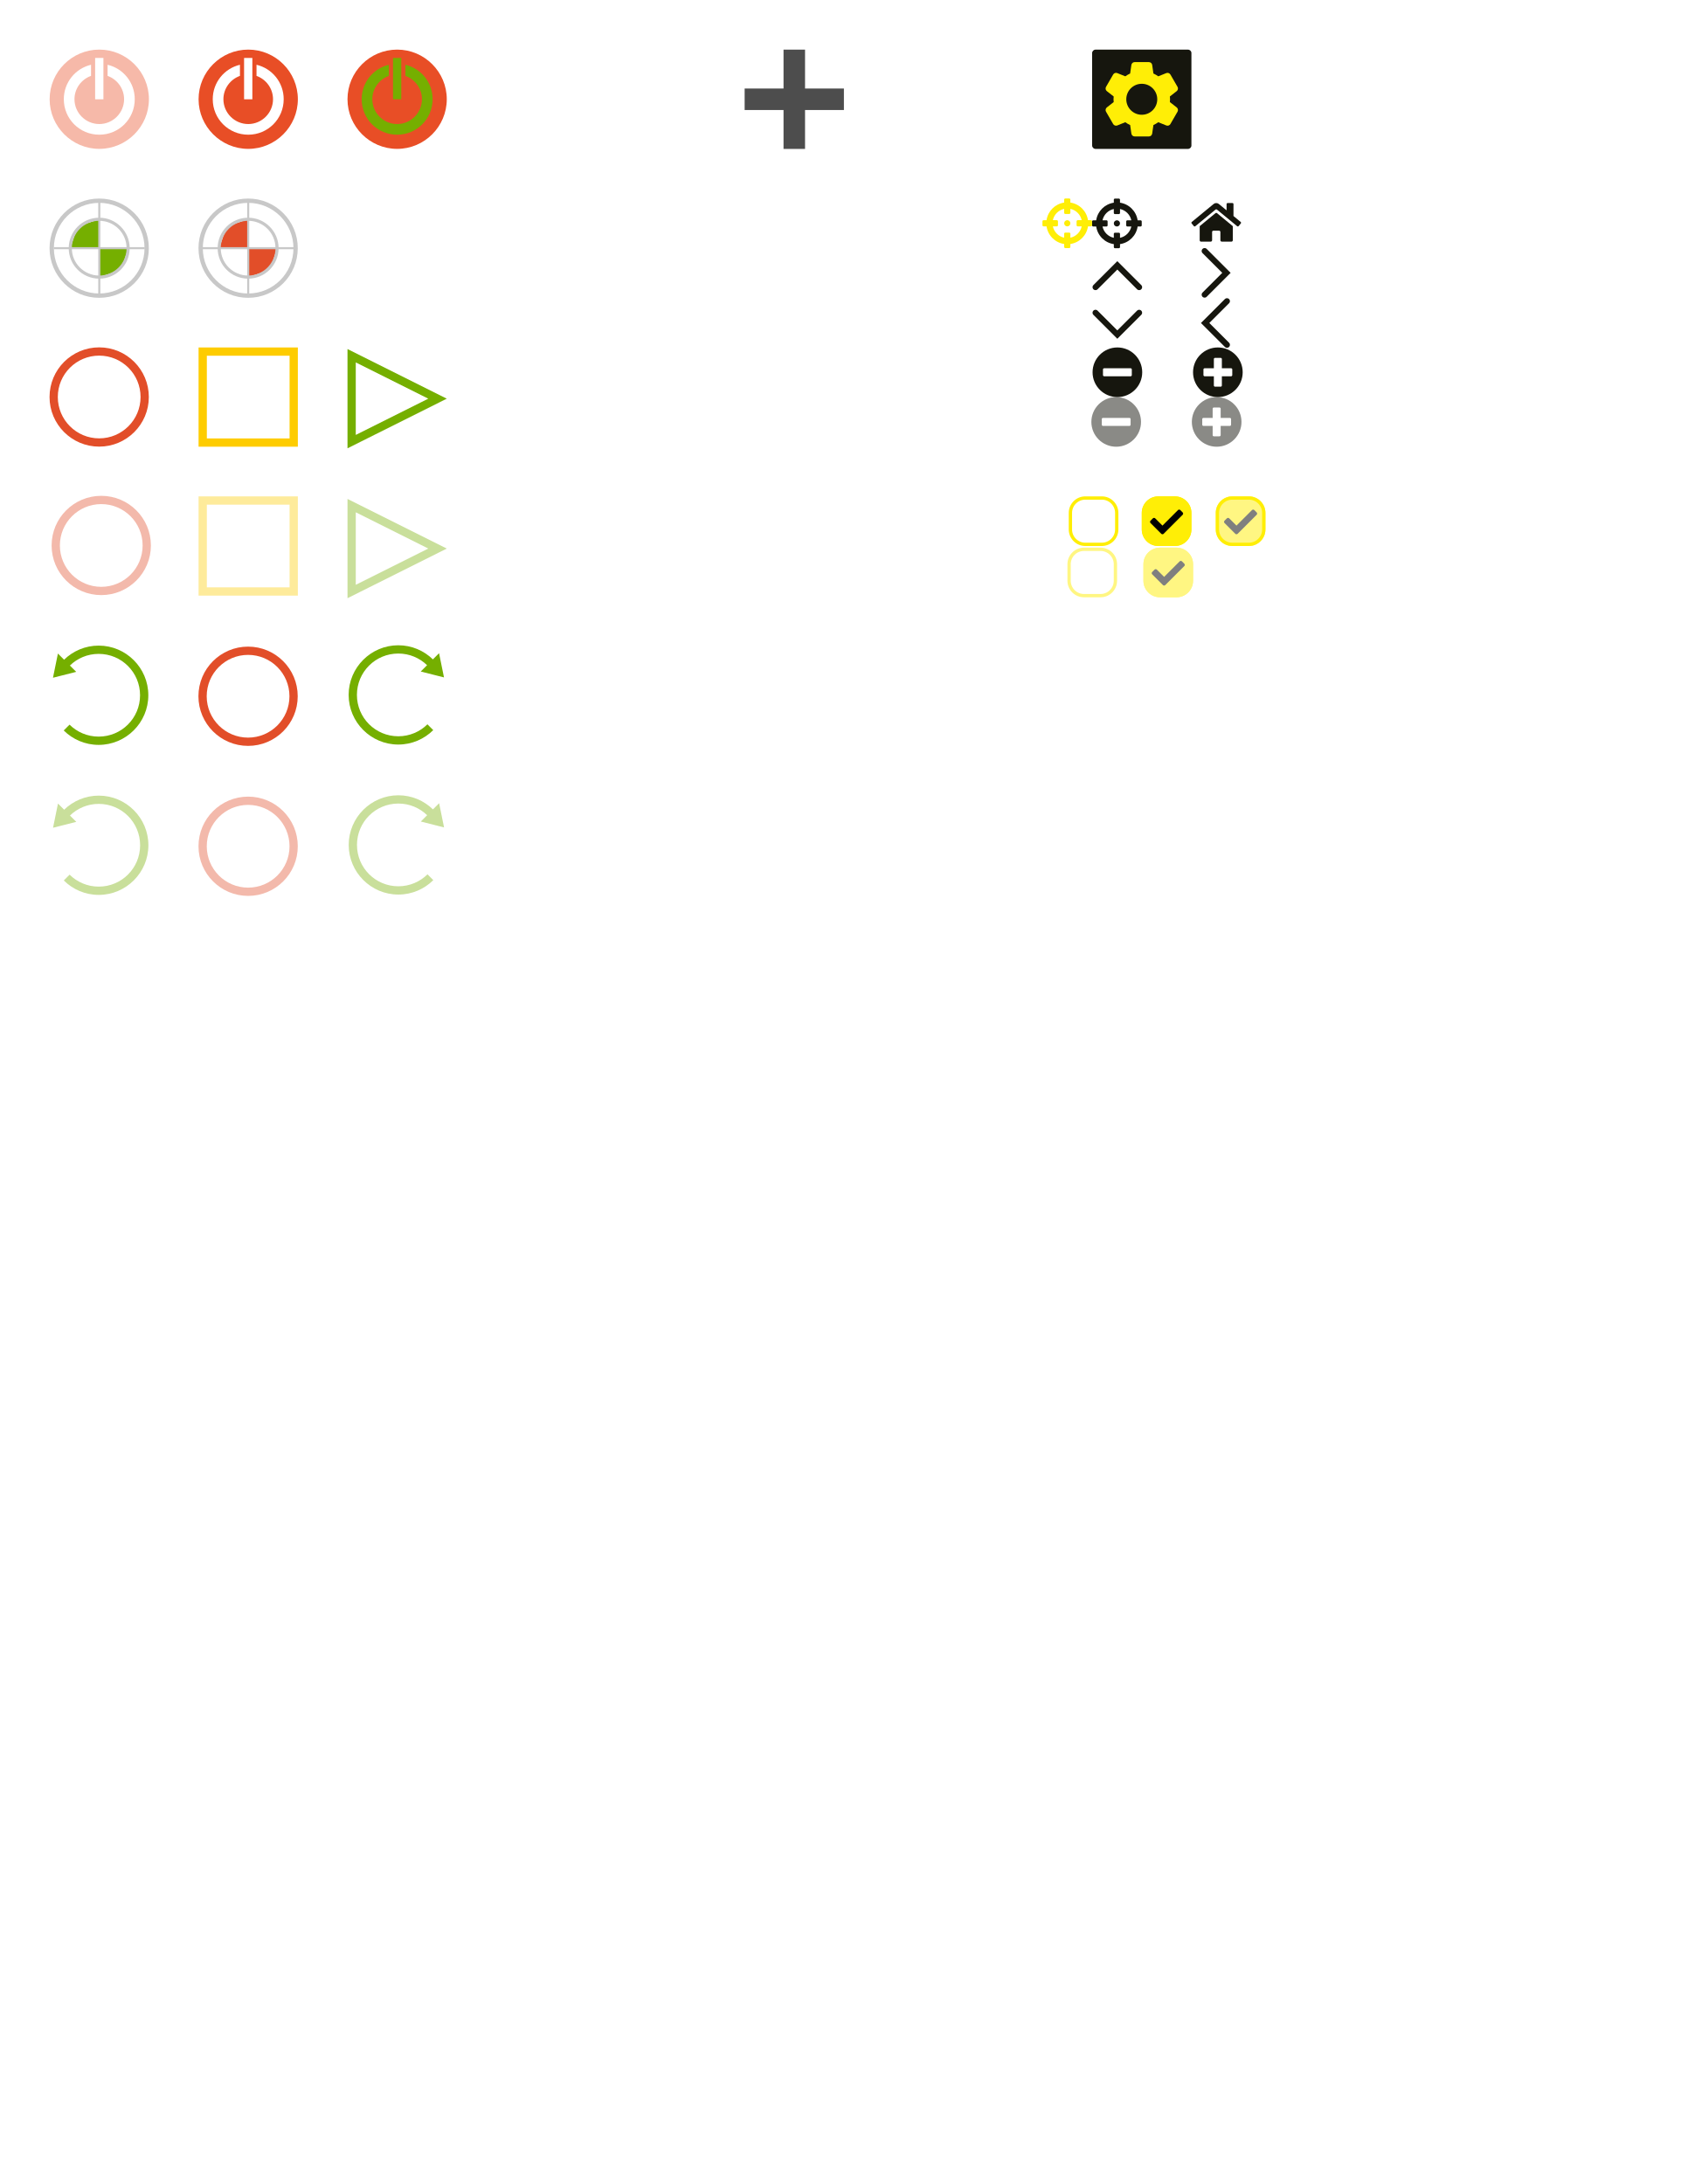
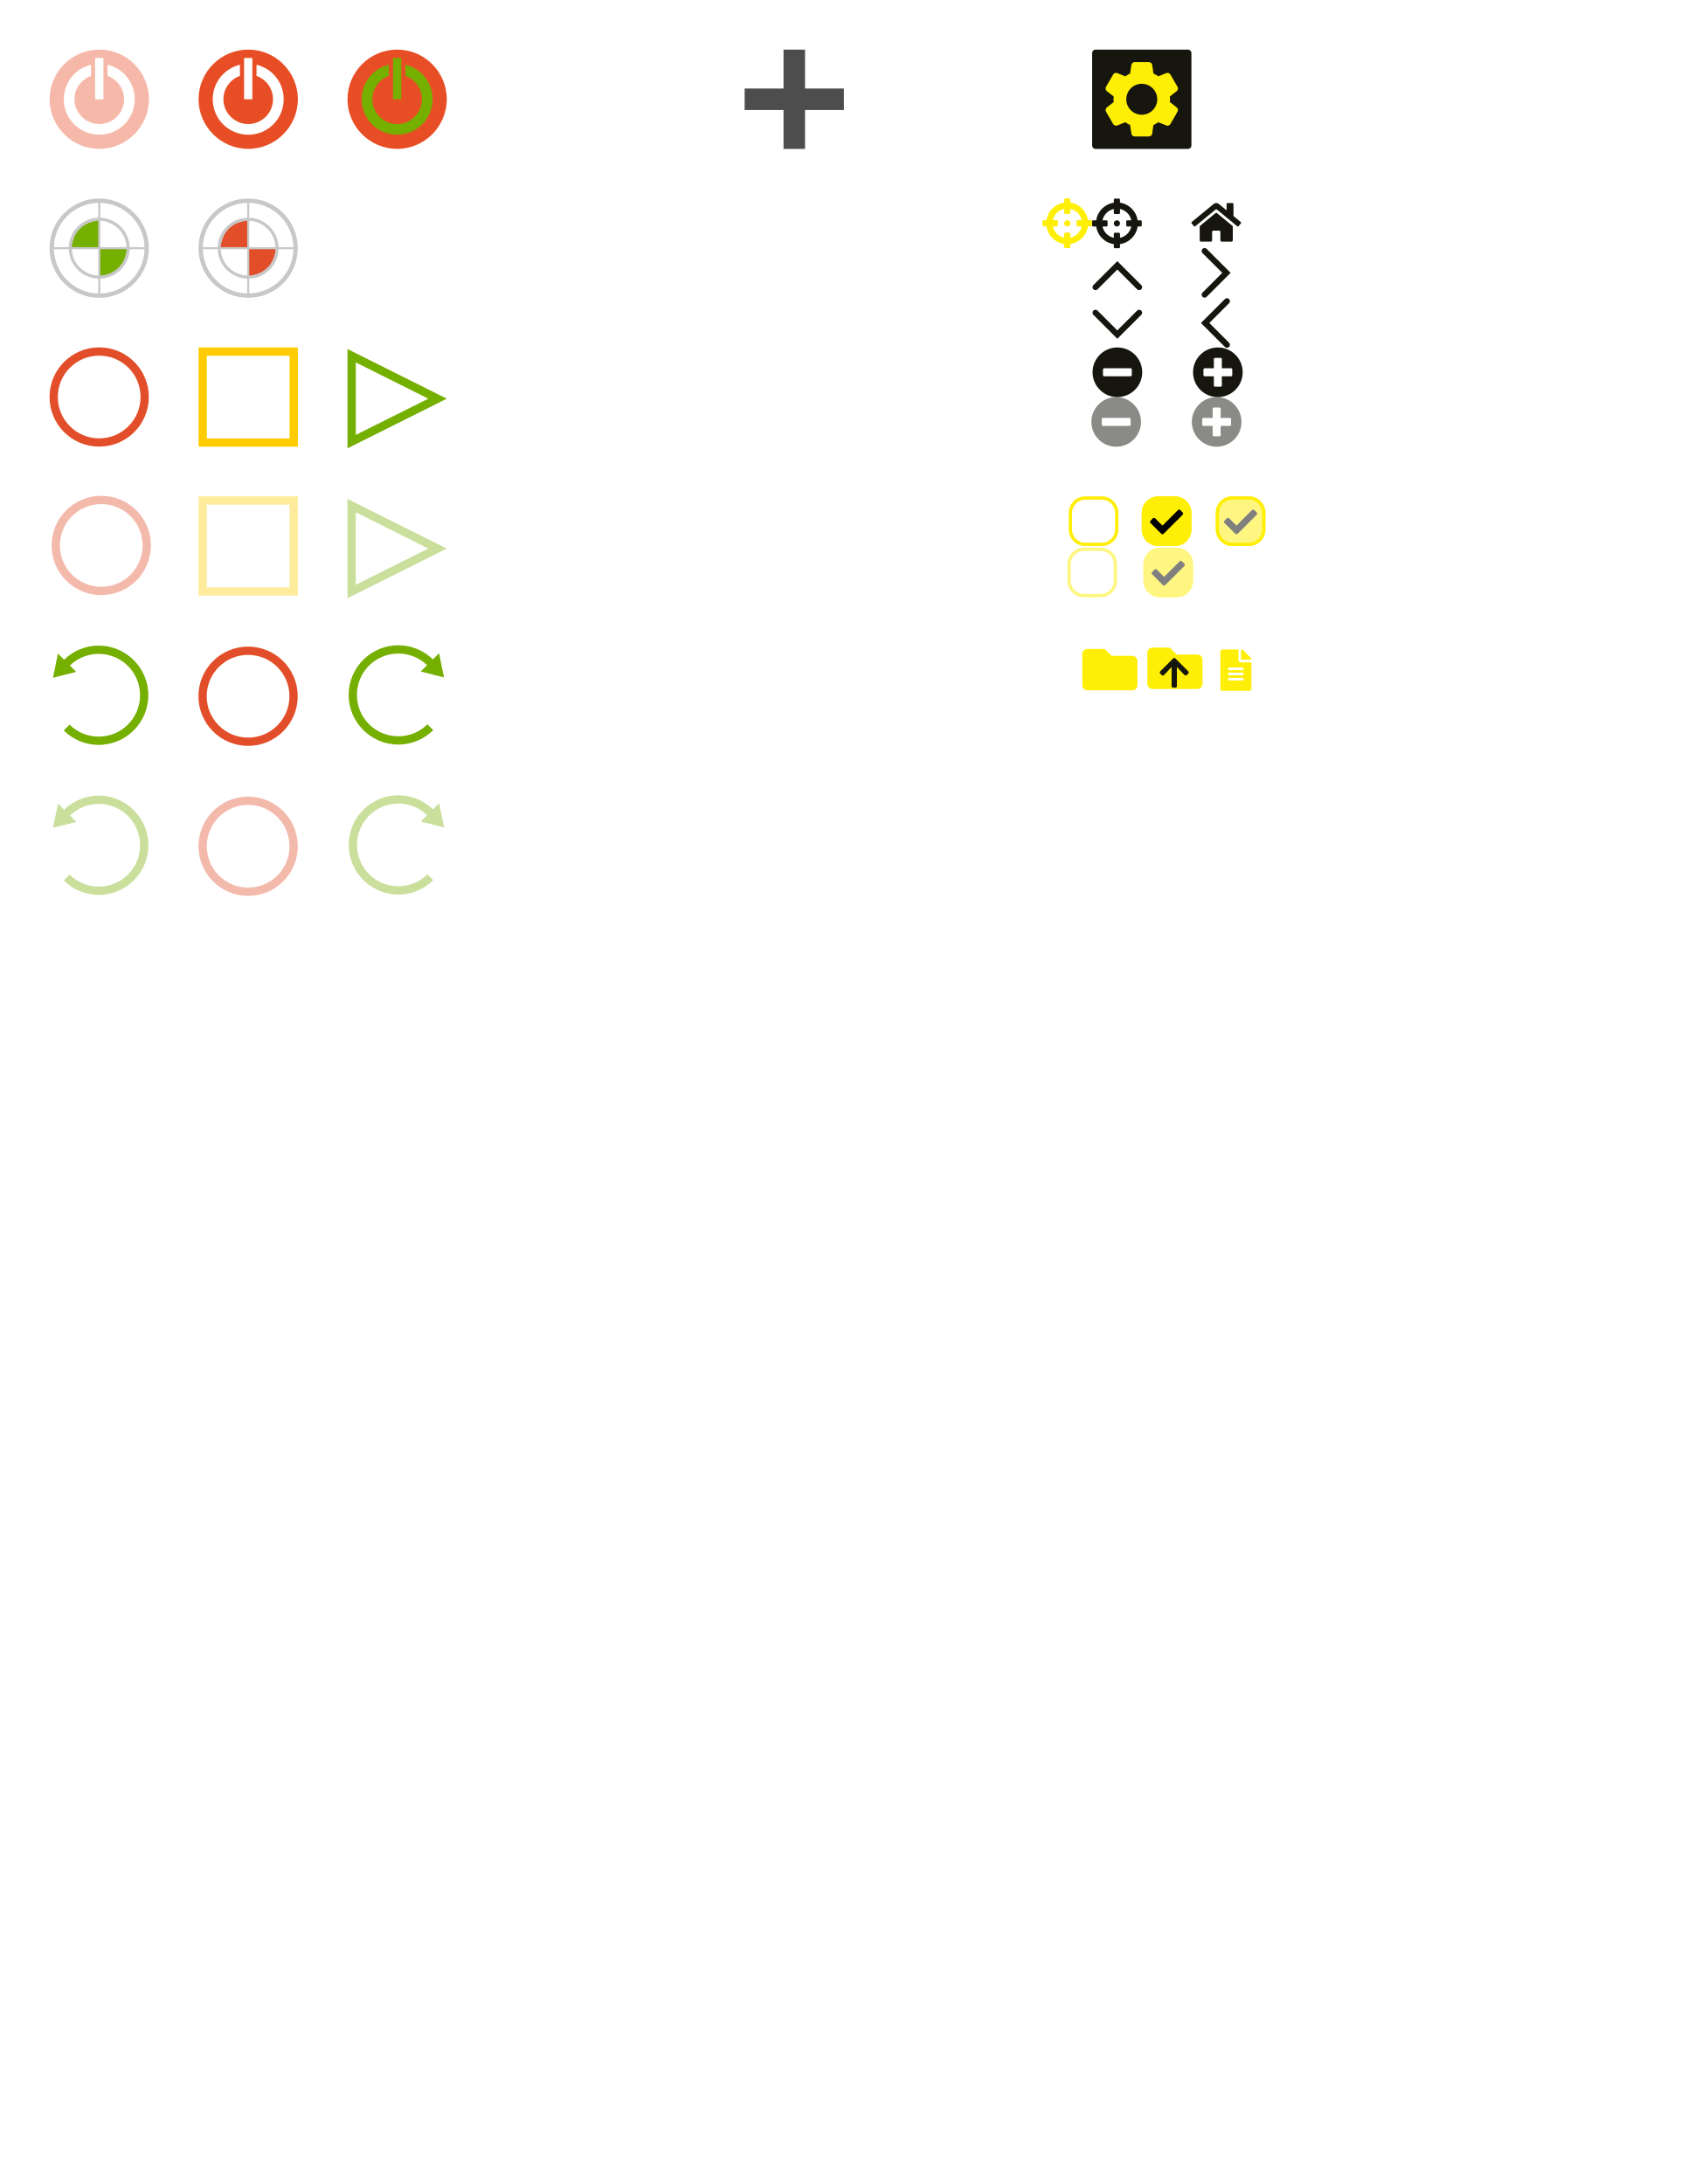
<svg xmlns="http://www.w3.org/2000/svg" width="8.5in" height="11in" viewBox="0 0 816 1056" version="1.1" id="svg8">
  <defs id="defs2">
    <clipPath clipPathUnits="userSpaceOnUse" id="clipPath936">
      <path style="fill:none;stroke:#000000;stroke-width:1px;stroke-linecap:butt;stroke-linejoin:miter;stroke-opacity:1" d="M 48,353.603 24,329.752 v 47.851 z" id="path938" />
    </clipPath>
  </defs>
  <g id="layer1" transform="translate(0,-17.60334)">
    <g id="power" transform="matrix(7.55967,0,0,7.55967,96.00212,-2155.613)">
      <g mask="none" id="g831" />
      <path style="color:#000000;font-style:normal;font-variant:normal;font-weight:normal;font-stretch:normal;font-size:medium;line-height:normal;font-family:sans-serif;font-variant-ligatures:normal;font-variant-position:normal;font-variant-caps:normal;font-variant-numeric:normal;font-variant-alternates:normal;font-feature-settings:normal;text-indent:0;text-align:start;text-decoration:none;text-decoration-line:none;text-decoration-style:solid;text-decoration-color:#000000;letter-spacing:normal;word-spacing:normal;text-transform:none;writing-mode:lr-tb;direction:ltr;text-orientation:mixed;dominant-baseline:auto;baseline-shift:baseline;text-anchor:start;white-space:normal;shape-padding:0;clip-rule:nonzero;display:inline;overflow:visible;visibility:visible;opacity:1;isolation:auto;mix-blend-mode:normal;color-interpolation:sRGB;color-interpolation-filters:linearRGB;solid-color:#000000;solid-opacity:1;vector-effect:none;fill:#e84e26;fill-opacity:1;fill-rule:nonzero;stroke:none;stroke-width:1.182;stroke-linecap:butt;stroke-linejoin:miter;stroke-miterlimit:4;stroke-dasharray:none;stroke-dashoffset:0;stroke-opacity:1;color-rendering:auto;image-rendering:auto;shape-rendering:auto;text-rendering:auto;enable-background:accumulate" d="M 12.004,-0.01 C 5.397,-0.01 -3.3989357e-6,5.379 0,11.986 c -3.3989354e-6,6.607 5.397,12.002 12.004,12.002 6.607,0 11.994,-5.395 11.994,-12.002 3e-6,-6.607 -5.387,-11.996 -11.994,-11.996 z M 10.998,2.002 H 13 V 11.998 H 10.998 Z M 10.002,3.656 v 2.688 c -2.322,0.829 -4,3.046 -4,5.643 -1.21e-5,3.298 2.704,6 6.002,6 3.298,0 5.992,-2.702 5.992,-6 -1.2e-5,-2.596 -1.673,-4.814 -3.992,-5.643 v -2.688 c 3.778,0.896 6.57,4.267 6.57,8.33 2e-6,4.754 -3.816,8.576 -8.57,8.576 -4.754,0 -8.578,-3.822 -8.578,-8.576 -2e-6,-4.063 2.796,-7.434 6.576,-8.33 z" transform="matrix(0.2645833,0,0,0.2645833,0,290.65)" id="rect819" />
    </g>
    <path style="color:#000000;font-style:normal;font-variant:normal;font-weight:normal;font-stretch:normal;font-size:medium;line-height:normal;font-family:sans-serif;font-variant-ligatures:normal;font-variant-position:normal;font-variant-caps:normal;font-variant-numeric:normal;font-variant-alternates:normal;font-feature-settings:normal;text-indent:0;text-align:start;text-decoration:none;text-decoration-line:none;text-decoration-style:solid;text-decoration-color:#000000;letter-spacing:normal;word-spacing:normal;text-transform:none;writing-mode:lr-tb;direction:ltr;text-orientation:mixed;dominant-baseline:auto;baseline-shift:baseline;text-anchor:start;white-space:normal;shape-padding:0;clip-rule:nonzero;display:inline;overflow:visible;visibility:visible;opacity:1;isolation:auto;mix-blend-mode:normal;color-interpolation:sRGB;color-interpolation-filters:linearRGB;solid-color:#000000;solid-opacity:1;vector-effect:none;fill:none;fill-opacity:1;fill-rule:nonzero;stroke:none;stroke-width:1.058;stroke-linecap:butt;stroke-linejoin:miter;stroke-miterlimit:4;stroke-dasharray:none;stroke-dashoffset:0;stroke-opacity:1;color-rendering:auto;image-rendering:auto;shape-rendering:auto;text-rendering:auto;enable-background:accumulate" d="m 5.821,285.36 v 5.289 h 1.059 v -5.289 z" id="path877" />
    <g id="power-checked" transform="matrix(3.779527,0,0,3.779527,114,-1032.916)">
      <circle clip-path="none" r="5.953" cy="290.645" cx="20.637" id="path843" style="fill:#75af00;fill-opacity:1;stroke:none;stroke-width:0.702;stroke-miterlimit:4;stroke-dasharray:none;stroke-opacity:1" />
      <g transform="matrix(2.000163,0,0,2.000163,14.28694,-297.0468)" id="5345">
        <g id="g831-7" mask="none" />
        <path transform="matrix(0.2645833,0,0,0.2645833,0,290.65)" clip-path="none" id="rect819-5" d="M 12.004,-0.01 C 5.397,-0.01 -3.3989357e-6,5.379 0,11.986 c -3.3989354e-6,6.607 5.397,12.002 12.004,12.002 6.607,0 11.994,-5.395 11.994,-12.002 3e-6,-6.607 -5.387,-11.996 -11.994,-11.996 z M 10.998,2.002 H 13 V 11.998 H 10.998 Z M 10.002,3.656 v 2.688 c -2.322,0.829 -4,3.046 -4,5.643 -1.21e-5,3.298 2.704,6 6.002,6 3.298,0 5.992,-2.702 5.992,-6 -1.2e-5,-2.596 -1.673,-4.814 -3.992,-5.643 v -2.688 c 3.778,0.896 6.57,4.267 6.57,8.33 2e-6,4.754 -3.816,8.576 -8.57,8.576 -4.754,0 -8.578,-3.822 -8.578,-8.576 -2e-6,-4.063 2.796,-7.434 6.576,-8.33 z" style="color:#000000;font-style:normal;font-variant:normal;font-weight:normal;font-stretch:normal;font-size:medium;line-height:normal;font-family:sans-serif;font-variant-ligatures:normal;font-variant-position:normal;font-variant-caps:normal;font-variant-numeric:normal;font-variant-alternates:normal;font-feature-settings:normal;text-indent:0;text-align:start;text-decoration:none;text-decoration-line:none;text-decoration-style:solid;text-decoration-color:#000000;letter-spacing:normal;word-spacing:normal;text-transform:none;writing-mode:lr-tb;direction:ltr;text-orientation:mixed;dominant-baseline:auto;baseline-shift:baseline;text-anchor:start;white-space:normal;shape-padding:0;clip-rule:nonzero;display:inline;overflow:visible;visibility:visible;opacity:1;isolation:auto;mix-blend-mode:normal;color-interpolation:sRGB;color-interpolation-filters:linearRGB;solid-color:#000000;solid-opacity:1;vector-effect:none;fill:#e84e26;fill-opacity:1;fill-rule:nonzero;stroke:none;stroke-width:1.182;stroke-linecap:butt;stroke-linejoin:miter;stroke-miterlimit:4;stroke-dasharray:none;stroke-dashoffset:0;stroke-opacity:1;color-rendering:auto;image-rendering:auto;shape-rendering:auto;text-rendering:auto;enable-background:accumulate" />
      </g>
    </g>
    <g id="plus" transform="matrix(11.33858,0,0,11.33858,-36.00004,-3229.956)">
      <path id="path4640" d="m 34.925,290.65 c 4.233,0 4.233,0 4.233,0 v 0 0" style="fill:none;stroke:#4d4d4d;stroke-width:0.917;stroke-linecap:butt;stroke-linejoin:miter;stroke-miterlimit:4;stroke-dasharray:none;stroke-opacity:1" />
      <path id="path4640-3" d="m 37.042,288.533 c 0,4.233 0,4.233 0,4.233 v 0 0" style="fill:none;stroke:#4d4d4d;stroke-width:0.917;stroke-linecap:butt;stroke-linejoin:miter;stroke-miterlimit:4;stroke-dasharray:none;stroke-opacity:1" />
    </g>
    <g id="power-disabled" transform="matrix(7.55967,0,0,7.55967,23.99788,-2155.613)">
      <g mask="none" id="g831-6" />
      <path style="color:#000000;font-style:normal;font-variant:normal;font-weight:normal;font-stretch:normal;font-size:medium;line-height:normal;font-family:sans-serif;font-variant-ligatures:normal;font-variant-position:normal;font-variant-caps:normal;font-variant-numeric:normal;font-variant-alternates:normal;font-feature-settings:normal;text-indent:0;text-align:start;text-decoration:none;text-decoration-line:none;text-decoration-style:solid;text-decoration-color:#000000;letter-spacing:normal;word-spacing:normal;text-transform:none;writing-mode:lr-tb;direction:ltr;text-orientation:mixed;dominant-baseline:auto;baseline-shift:baseline;text-anchor:start;white-space:normal;shape-padding:0;clip-rule:nonzero;display:inline;overflow:visible;visibility:visible;opacity:1;isolation:auto;mix-blend-mode:normal;color-interpolation:sRGB;color-interpolation-filters:linearRGB;solid-color:#000000;solid-opacity:1;vector-effect:none;fill:#e84e26;fill-opacity:0.392;fill-rule:nonzero;stroke:none;stroke-width:1.182;stroke-linecap:butt;stroke-linejoin:miter;stroke-miterlimit:4;stroke-dasharray:none;stroke-dashoffset:0;stroke-opacity:1;color-rendering:auto;image-rendering:auto;shape-rendering:auto;text-rendering:auto;enable-background:accumulate" d="M 12.004,-0.01 C 5.397,-0.01 -3.3989357e-6,5.379 0,11.986 c -3.3989354e-6,6.607 5.397,12.002 12.004,12.002 6.607,0 11.994,-5.395 11.994,-12.002 3e-6,-6.607 -5.387,-11.996 -11.994,-11.996 z M 10.998,2.002 H 13 V 11.998 H 10.998 Z M 10.002,3.656 v 2.688 c -2.322,0.829 -4,3.046 -4,5.643 -1.21e-5,3.298 2.704,6 6.002,6 3.298,0 5.992,-2.702 5.992,-6 -1.2e-5,-2.596 -1.673,-4.814 -3.992,-5.643 v -2.688 c 3.778,0.896 6.57,4.267 6.57,8.33 2e-6,4.754 -3.816,8.576 -8.57,8.576 -4.754,0 -8.578,-3.822 -8.578,-8.576 -2e-6,-4.063 2.796,-7.434 6.576,-8.33 z" transform="matrix(0.2645833,0,0,0.2645833,0,290.65)" id="rect819-7" />
    </g>
    <ellipse style="opacity:1;fill:none;fill-opacity:1;stroke:#e24e29;stroke-width:3.997;stroke-linecap:round;stroke-linejoin:miter;stroke-miterlimit:4;stroke-dasharray:none;stroke-dashoffset:0;stroke-opacity:1" id="path6657" cx="47.951" cy="209.557" rx="22.001" ry="22.001" />
    <rect style="fill:none;fill-opacity:1;stroke:#fecc00;stroke-width:4;stroke-linecap:round;stroke-linejoin:miter;stroke-miterlimit:4;stroke-dasharray:none;stroke-opacity:1" id="rect6677" width="44" height="44" x="98" y="187.603" ry="0" />
    <path style="fill:none;fill-opacity:1;stroke:#75af00;stroke-width:4;stroke-linecap:butt;stroke-linejoin:miter;stroke-miterlimit:4;stroke-dasharray:none;stroke-opacity:1" d="M 170,189.603 211.528,210.367 170,231.131 Z" id="path6679" />
    <g id="g6798" transform="translate(-96,-192)">
      <path id="path6774-4" d="m 144,329.603 h 14 l -2,6 -2,4 -4,2 -6,2 z" style="fill:#75af00;fill-opacity:1;stroke:none;stroke-width:1px;stroke-linecap:butt;stroke-linejoin:miter;stroke-opacity:1" />
      <path id="path6774" d="m 144,329.603 h -14 l 2,-6 2,-4 4,-2 6,-2 z" style="fill:#75af00;fill-opacity:1;stroke:none;stroke-width:1px;stroke-linecap:butt;stroke-linejoin:miter;stroke-opacity:1" />
      <g style="stroke:#c8c8c8;stroke-opacity:1" id="g6772">
        <path style="opacity:1;fill:none;fill-opacity:1;stroke:#c8c8c8;stroke-width:2.087;stroke-linecap:round;stroke-linejoin:miter;stroke-miterlimit:4;stroke-dasharray:none;stroke-dashoffset:0;stroke-opacity:1" d="m 166.918,329.601 a 22.957,22.957 0 0 1 -22.957,22.957 22.957,22.957 0 0 1 -22.957,-22.957 22.957,22.957 0 0 1 22.957,-22.957 22.957,22.957 0 0 1 22.957,22.957 z" id="path6657-9" />
        <path style="opacity:1;fill:none;fill-opacity:1;stroke:#c8c8c8;stroke-width:1.5;stroke-linecap:round;stroke-linejoin:miter;stroke-miterlimit:4;stroke-dasharray:none;stroke-dashoffset:0;stroke-opacity:1" d="m 157.944,329.601 a 13.983,13.983 0 0 1 -13.983,13.983 13.983,13.983 0 0 1 -13.983,-13.983 13.983,13.983 0 0 1 13.983,-13.983 13.983,13.983 0 0 1 13.983,13.983 z" id="path6657-4" />
        <path style="fill:none;stroke:#c8c8c8;stroke-width:1px;stroke-linecap:butt;stroke-linejoin:miter;stroke-opacity:1" d="m 122,329.603 h 44" id="path6764" />
        <path style="fill:none;stroke:#c8c8c8;stroke-width:1px;stroke-linecap:butt;stroke-linejoin:miter;stroke-opacity:1" d="m 144,307.603 v 44" id="path6766" />
      </g>
    </g>
    <g transform="translate(-96,72)" id="g6798-6">
      <path id="path6774-4-0" d="m 216,65.603 h 14 l -2,6 -2,4 -4,2 -6,2 z" style="fill:#e24e29;fill-opacity:1;stroke:none;stroke-width:1px;stroke-linecap:butt;stroke-linejoin:miter;stroke-opacity:1" />
      <path id="path6774-7" d="m 216,65.603 h -14 l 2,-6 2,-4 4,-2 6,-2 z" style="fill:#e24e29;fill-opacity:1;stroke:none;stroke-width:1px;stroke-linecap:butt;stroke-linejoin:miter;stroke-opacity:1" />
      <g style="stroke:#c8c8c8;stroke-opacity:1" id="g6772-4" transform="translate(72,-264)">
        <path style="opacity:1;fill:none;fill-opacity:1;stroke:#c8c8c8;stroke-width:2.087;stroke-linecap:round;stroke-linejoin:miter;stroke-miterlimit:4;stroke-dasharray:none;stroke-dashoffset:0;stroke-opacity:1" d="m 166.918,329.601 a 22.957,22.957 0 0 1 -22.957,22.957 22.957,22.957 0 0 1 -22.957,-22.957 22.957,22.957 0 0 1 22.957,-22.957 22.957,22.957 0 0 1 22.957,22.957 z" id="path6657-9-3" />
        <path style="opacity:1;fill:none;fill-opacity:1;stroke:#c8c8c8;stroke-width:1.5;stroke-linecap:round;stroke-linejoin:miter;stroke-miterlimit:4;stroke-dasharray:none;stroke-dashoffset:0;stroke-opacity:1" d="m 157.944,329.601 a 13.983,13.983 0 0 1 -13.983,13.983 13.983,13.983 0 0 1 -13.983,-13.983 13.983,13.983 0 0 1 13.983,-13.983 13.983,13.983 0 0 1 13.983,13.983 z" id="path6657-4-7" />
        <path style="fill:none;stroke:#c8c8c8;stroke-width:1px;stroke-linecap:butt;stroke-linejoin:miter;stroke-opacity:1" d="m 122,329.603 h 44" id="path6764-9" />
        <path style="fill:none;stroke:#c8c8c8;stroke-width:1px;stroke-linecap:butt;stroke-linejoin:miter;stroke-opacity:1" d="m 144,307.603 v 44" id="path6766-0" />
      </g>
    </g>
    <ellipse style="opacity:1;fill:none;fill-opacity:1;stroke:#e24e29;stroke-width:3.997;stroke-linecap:round;stroke-linejoin:miter;stroke-miterlimit:4;stroke-dasharray:none;stroke-dashoffset:0;stroke-opacity:0.392" id="path6657-3" cx="48.951" cy="281.342" rx="22.001" ry="22.001" />
    <rect style="fill:none;fill-opacity:1;stroke:#fecc00;stroke-width:4;stroke-linecap:round;stroke-linejoin:miter;stroke-miterlimit:4;stroke-dasharray:none;stroke-opacity:0.392" id="rect6677-6" width="44" height="44" x="98" y="259.603" ry="0" />
    <path style="fill:none;fill-opacity:1;stroke:#75af00;stroke-width:4;stroke-linecap:butt;stroke-linejoin:miter;stroke-miterlimit:4;stroke-dasharray:none;stroke-opacity:0.392" d="M 170,262.076 211.528,282.84 170,303.603 Z" id="path6679-7" />
    <ellipse style="opacity:1;fill:none;fill-opacity:1;stroke:#e24e29;stroke-width:3.997;stroke-linecap:round;stroke-linejoin:miter;stroke-miterlimit:4;stroke-dasharray:none;stroke-dashoffset:0;stroke-opacity:1" id="path6657-36" cx="119.934" cy="354.252" rx="22.001" ry="22.001" />
    <path style="color:#000000;font-style:normal;font-variant:normal;font-weight:normal;font-stretch:normal;font-size:medium;line-height:normal;font-family:sans-serif;font-variant-ligatures:normal;font-variant-position:normal;font-variant-caps:normal;font-variant-numeric:normal;font-variant-alternates:normal;font-feature-settings:normal;text-indent:0;text-align:start;text-decoration:none;text-decoration-line:none;text-decoration-style:solid;text-decoration-color:#000000;letter-spacing:normal;word-spacing:normal;text-transform:none;writing-mode:lr-tb;direction:ltr;text-orientation:mixed;dominant-baseline:auto;baseline-shift:baseline;text-anchor:start;white-space:normal;shape-padding:0;clip-rule:nonzero;display:inline;overflow:visible;visibility:visible;opacity:1;isolation:auto;mix-blend-mode:normal;color-interpolation:sRGB;color-interpolation-filters:linearRGB;solid-color:#000000;solid-opacity:1;vector-effect:none;fill:#75af00;fill-opacity:1;fill-rule:nonzero;stroke:none;stroke-width:3.997;stroke-linecap:round;stroke-linejoin:miter;stroke-miterlimit:4;stroke-dasharray:none;stroke-dashoffset:0;stroke-opacity:0.392;color-rendering:auto;image-rendering:auto;shape-rendering:auto;text-rendering:auto;enable-background:accumulate" clip-path="none" d="M 47.707 312.162 C 41.207 312.162 35.307 314.767 30.98 318.98 L 28 316 L 25.611 327.699 L 36.854 324.854 L 33.793 321.793 C 37.39 318.308 42.287 316.158 47.707 316.158 C 58.778 316.158 67.711 325.091 67.711 336.162 C 67.711 347.233 58.778 356.164 47.707 356.164 C 42.205 356.164 37.234 353.955 33.623 350.377 L 30.812 353.188 C 35.153 357.495 41.125 360.162 47.707 360.162 C 60.938 360.162 71.707 349.393 71.707 336.162 C 71.707 322.931 60.938 312.162 47.707 312.162 z " transform="translate(0,17.60334)" id="path6657-36-7" />
    <path style="color:#000000;font-style:normal;font-variant:normal;font-weight:normal;font-stretch:normal;font-size:medium;line-height:normal;font-family:sans-serif;font-variant-ligatures:normal;font-variant-position:normal;font-variant-caps:normal;font-variant-numeric:normal;font-variant-alternates:normal;font-feature-settings:normal;text-indent:0;text-align:start;text-decoration:none;text-decoration-line:none;text-decoration-style:solid;text-decoration-color:#000000;letter-spacing:normal;word-spacing:normal;text-transform:none;writing-mode:lr-tb;direction:ltr;text-orientation:mixed;dominant-baseline:auto;baseline-shift:baseline;text-anchor:start;white-space:normal;shape-padding:0;clip-rule:nonzero;display:inline;overflow:visible;visibility:visible;opacity:1;isolation:auto;mix-blend-mode:normal;color-interpolation:sRGB;color-interpolation-filters:linearRGB;solid-color:#000000;solid-opacity:1;vector-effect:none;fill:#75af00;fill-opacity:1;fill-rule:nonzero;stroke:none;stroke-width:3.997;stroke-linecap:round;stroke-linejoin:miter;stroke-miterlimit:4;stroke-dasharray:none;stroke-dashoffset:0;stroke-opacity:0.392;color-rendering:auto;image-rendering:auto;shape-rendering:auto;text-rendering:auto;enable-background:accumulate" clip-path="none" d="m 192.557,329.603 c 6.5,0 12.4,2.605 16.727,6.818 l 2.98,-2.98 2.389,11.699 -11.242,-2.846 3.061,-3.061 c -3.597,-3.484 -8.494,-5.635 -13.914,-5.635 -11.071,0 -20.004,8.933 -20.004,20.004 0,11.071 8.933,20.002 20.004,20.002 5.502,0 10.473,-2.209 14.084,-5.787 l 2.811,2.811 c -4.341,4.308 -10.312,6.975 -16.895,6.975 -13.231,0 -24,-10.769 -24,-24 0,-13.231 10.769,-24 24,-24 z" id="path6657-36-7-2" />
    <ellipse style="opacity:1;fill:none;fill-opacity:1;stroke:#e04d29;stroke-width:3.997;stroke-linecap:round;stroke-linejoin:miter;stroke-miterlimit:4;stroke-dasharray:none;stroke-dashoffset:0;stroke-opacity:0.392" id="path6657-36-0" cx="119.965" cy="426.785" rx="22.001" ry="22.001" />
    <path style="color:#000000;font-style:normal;font-variant:normal;font-weight:normal;font-stretch:normal;font-size:medium;line-height:normal;font-family:sans-serif;font-variant-ligatures:normal;font-variant-position:normal;font-variant-caps:normal;font-variant-numeric:normal;font-variant-alternates:normal;font-feature-settings:normal;text-indent:0;text-align:start;text-decoration:none;text-decoration-line:none;text-decoration-style:solid;text-decoration-color:#000000;letter-spacing:normal;word-spacing:normal;text-transform:none;writing-mode:lr-tb;direction:ltr;text-orientation:mixed;dominant-baseline:auto;baseline-shift:baseline;text-anchor:start;white-space:normal;shape-padding:0;clip-rule:nonzero;display:inline;overflow:visible;visibility:visible;opacity:1;isolation:auto;mix-blend-mode:normal;color-interpolation:sRGB;color-interpolation-filters:linearRGB;solid-color:#000000;solid-opacity:1;vector-effect:none;fill:#75ad00;fill-opacity:0.392;fill-rule:nonzero;stroke:none;stroke-width:3.997;stroke-linecap:round;stroke-linejoin:miter;stroke-miterlimit:4;stroke-dasharray:none;stroke-dashoffset:0;stroke-opacity:0.392;color-rendering:auto;image-rendering:auto;shape-rendering:auto;text-rendering:auto;enable-background:accumulate" clip-path="none" d="m 47.739,402.298 c -6.5,0 -12.4,2.605 -16.727,6.818 l -2.98,-2.98 -2.389,11.699 11.242,-2.846 -3.061,-3.061 c 3.597,-3.484 8.494,-5.635 13.914,-5.635 11.071,0 20.004,8.933 20.004,20.004 0,11.071 -8.933,20.002 -20.004,20.002 -5.502,0 -10.473,-2.209 -14.084,-5.787 l -2.811,2.811 c 4.341,4.308 10.312,6.975 16.895,6.975 13.231,0 24,-10.769 24,-24 0,-13.231 -10.769,-24 -24,-24 z" id="path6657-36-7-5" />
    <path style="color:#000000;font-style:normal;font-variant:normal;font-weight:normal;font-stretch:normal;font-size:medium;line-height:normal;font-family:sans-serif;font-variant-ligatures:normal;font-variant-position:normal;font-variant-caps:normal;font-variant-numeric:normal;font-variant-alternates:normal;font-feature-settings:normal;text-indent:0;text-align:start;text-decoration:none;text-decoration-line:none;text-decoration-style:solid;text-decoration-color:#000000;letter-spacing:normal;word-spacing:normal;text-transform:none;writing-mode:lr-tb;direction:ltr;text-orientation:mixed;dominant-baseline:auto;baseline-shift:baseline;text-anchor:start;white-space:normal;shape-padding:0;clip-rule:nonzero;display:inline;overflow:visible;visibility:visible;opacity:1;isolation:auto;mix-blend-mode:normal;color-interpolation:sRGB;color-interpolation-filters:linearRGB;solid-color:#000000;solid-opacity:1;vector-effect:none;fill:#75ad00;fill-opacity:0.392;fill-rule:nonzero;stroke:none;stroke-width:3.997;stroke-linecap:round;stroke-linejoin:miter;stroke-miterlimit:4;stroke-dasharray:none;stroke-dashoffset:0;stroke-opacity:0.392;color-rendering:auto;image-rendering:auto;shape-rendering:auto;text-rendering:auto;enable-background:accumulate" clip-path="none" d="m 192.588,402.136 c 6.5,0 12.4,2.605 16.727,6.818 l 2.98,-2.98 2.389,11.699 -11.242,-2.846 3.061,-3.061 c -3.597,-3.484 -8.494,-5.635 -13.914,-5.635 -11.071,0 -20.004,8.933 -20.004,20.004 0,11.071 8.933,20.002 20.004,20.002 5.502,0 10.473,-2.209 14.084,-5.787 l 2.811,2.811 c -4.341,4.308 -10.312,6.975 -16.895,6.975 -13.231,0 -24,-10.769 -24,-24 0,-13.231 10.769,-24 24,-24 z" id="path6657-36-7-2-6" />
    <g id="g5988" transform="translate(428.0586,-23.39405)">
      <rect rx="1.651" y="64.997" x="99.941" height="48" width="48" id="rect2279" style="fill:#16160e;fill-opacity:1;stroke:none;stroke-width:0.189;stroke-opacity:1" />
      <path style="fill:#ffee06;fill-opacity:1;stroke-width:0.09" d="m 140.834,92.936 -3.304,-2.583 a 12.021,12.021 0 0 0 0,-2.714 l 3.307,-2.585 a 1.62,1.62 0 0 0 0.391,-2.065 l -3.437,-5.941 a 1.624,1.624 0 0 0 -1.987,-0.716 l -3.893,1.567 a 13.339,13.339 0 0 0 -2.339,-1.358 l -0.598,-4.136 a 1.592,1.592 0 0 0 -1.59,-1.378 h -6.888 a 1.587,1.587 0 0 0 -1.581,1.366 l -0.599,4.148 a 13.832,13.832 0 0 0 -2.336,1.36 l -3.904,-1.569 a 1.592,1.592 0 0 0 -1.972,0.702 l -3.44,5.951 a 1.608,1.608 0 0 0 0.391,2.074 l 3.304,2.583 a 11.908,11.908 0 0 0 0,2.714 l -3.307,2.583 a 1.619,1.619 0 0 0 -0.392,2.065 l 3.435,5.942 a 1.623,1.623 0 0 0 1.987,0.716 l 3.894,-1.567 a 13.4,13.4 0 0 0 2.341,1.36 l 0.599,4.133 a 1.588,1.588 0 0 0 1.581,1.379 h 6.889 a 1.588,1.588 0 0 0 1.586,-1.366 l 0.599,-4.148 a 13.86,13.86 0 0 0 2.336,-1.36 l 3.909,1.571 a 1.593,1.593 0 0 0 1.972,-0.702 l 3.45,-5.975 a 1.616,1.616 0 0 0 -0.401,-2.051 z m -16.895,3.549 a 7.488,7.488 0 1 1 7.488,-7.488 7.488,7.488 0 0 1 -7.488,7.488 z" class="cls-10" id="gear" />
    </g>
    <path id="crosshairs-solid" d="m 551.416,124.123 h -1.423 a 10.132,10.132 0 0 0 -8.52,-8.52 v -1.417 a 0.563,0.563 0 0 0 -0.557,-0.563 h -1.874 a 0.563,0.563 0 0 0 -0.563,0.563 v 1.423 a 10.132,10.132 0 0 0 -8.52,8.52 h -1.417 a 0.563,0.563 0 0 0 -0.563,0.557 v 1.876 a 0.563,0.563 0 0 0 0.563,0.563 h 1.423 a 10.132,10.132 0 0 0 8.52,8.52 v 1.423 a 0.563,0.563 0 0 0 0.557,0.556 h 1.876 a 0.563,0.563 0 0 0 0.563,-0.563 v -1.423 a 10.132,10.132 0 0 0 8.52,-8.52 h 1.423 a 0.563,0.563 0 0 0 0.556,-0.557 v -1.874 a 0.563,0.563 0 0 0 -0.563,-0.563 z m -9.937,8.467 v -1.904 a 0.563,0.563 0 0 0 -0.563,-0.563 h -1.874 a 0.563,0.563 0 0 0 -0.563,0.563 v 1.904 a 7.133,7.133 0 0 1 -5.467,-5.467 h 1.904 a 0.563,0.563 0 0 0 0.563,-0.563 v -1.874 a 0.563,0.563 0 0 0 -0.563,-0.563 h -1.904 a 7.133,7.133 0 0 1 5.467,-5.467 v 1.904 a 0.563,0.563 0 0 0 0.563,0.563 h 1.876 a 0.563,0.563 0 0 0 0.563,-0.563 v -1.904 a 7.133,7.133 0 0 1 5.466,5.467 h -1.904 a 0.563,0.563 0 0 0 -0.563,0.563 v 1.876 a 0.563,0.563 0 0 0 0.563,0.563 h 1.904 a 7.133,7.133 0 0 1 -5.467,5.466 z m 0,-6.967 a 1.5,1.5 0 1 1 -1.5,-1.5 1.5,1.5 0 0 1 1.5,1.5 z" style="fill:#16160e;fill-opacity:1;stroke:none;stroke-width:1.2;stroke-opacity:1" />
    <path id="home-solid-2" data-name="home-solid" class="cls-4" d="M 587.682,120.623 580,126.951 v 6.83 a 0.667,0.667 0 0 0 0.667,0.667 l 4.67,-0.012 a 0.667,0.667 0 0 0 0.664,-0.667 v -3.989 a 0.667,0.667 0 0 1 0.667,-0.667 h 2.667 a 0.667,0.667 0 0 1 0.667,0.667 v 3.986 a 0.667,0.667 0 0 0 0.667,0.669 l 4.669,0.01 a 0.667,0.667 0 0 0 0.667,-0.667 v -6.831 l -7.682,-6.323 a 0.508,0.508 0 0 0 -0.637,0 z m 12.136,4.301 -3.481,-2.872 v -5.771 a 0.501,0.501 0 0 0 -0.501,-0.501 h -2.337 a 0.501,0.501 0 0 0 -0.501,0.501 v 3.026 l -3.731,-3.07 a 2.001,2.001 0 0 0 -2.542,0 l -10.548,8.688 a 0.501,0.501 0 0 0 -0.067,0.705 l 1.062,1.292 a 0.501,0.501 0 0 0 0.705,0.068 l 9.804,-8.074 a 0.508,0.508 0 0 1 0.637,0 l 9.803,8.074 a 0.501,0.501 0 0 0 0.699,-0.067 l 1.062,-1.292 a 0.501,0.501 0 0 0 -0.071,-0.706 z" style="fill:#16160e;fill-opacity:1;stroke-width:1.2" />
    <path style="fill:none;stroke:#16160e;stroke-width:2.861;stroke-linecap:round;stroke-linejoin:miter;stroke-miterlimit:4;stroke-dasharray:none;stroke-opacity:1" d="m 529.628,156.458 10.555,-10.555 10.555,10.555 v 0" id="path884" />
    <path style="fill:none;stroke:#16160e;stroke-width:2.861;stroke-linecap:round;stroke-linejoin:miter;stroke-miterlimit:4;stroke-dasharray:none;stroke-opacity:1" d="m 550.734,168.821 -10.555,10.555 -10.555,-10.555 v 0" id="path884-3" />
    <path style="fill:none;stroke:#16160e;stroke-width:2.861;stroke-linecap:round;stroke-linejoin:miter;stroke-miterlimit:4;stroke-dasharray:none;stroke-opacity:1" d="m 582.379,138.975 10.555,10.555 -10.555,10.555 v 0" id="path884-3-6" />
    <path style="fill:none;stroke:#16160e;stroke-width:2.861;stroke-linecap:round;stroke-linejoin:miter;stroke-miterlimit:4;stroke-dasharray:none;stroke-opacity:1" d="m 593.186,184.329 -10.555,-10.555 10.555,-10.555 v 0" id="path884-3-7" />
    <path style="fill:#ffee06;fill-opacity:1;stroke:none;stroke-width:1.2;stroke-opacity:1" d="m 527.416,124.062 h -1.423 a 10.132,10.132 0 0 0 -8.52,-8.52 v -1.417 a 0.563,0.563 0 0 0 -0.557,-0.563 h -1.874 a 0.563,0.563 0 0 0 -0.563,0.563 v 1.423 a 10.132,10.132 0 0 0 -8.52,8.52 h -1.417 a 0.563,0.563 0 0 0 -0.563,0.557 v 1.876 a 0.563,0.563 0 0 0 0.563,0.563 h 1.423 a 10.132,10.132 0 0 0 8.52,8.52 v 1.423 a 0.563,0.563 0 0 0 0.557,0.556 h 1.876 a 0.563,0.563 0 0 0 0.563,-0.563 v -1.423 a 10.132,10.132 0 0 0 8.52,-8.52 h 1.423 a 0.563,0.563 0 0 0 0.556,-0.557 v -1.874 a 0.563,0.563 0 0 0 -0.563,-0.563 z m -9.937,8.467 v -1.904 a 0.563,0.563 0 0 0 -0.563,-0.563 h -1.874 a 0.563,0.563 0 0 0 -0.563,0.563 v 1.904 a 7.133,7.133 0 0 1 -5.467,-5.467 h 1.904 a 0.563,0.563 0 0 0 0.563,-0.563 v -1.874 a 0.563,0.563 0 0 0 -0.563,-0.563 h -1.904 a 7.133,7.133 0 0 1 5.467,-5.467 v 1.904 a 0.563,0.563 0 0 0 0.563,0.563 h 1.876 a 0.563,0.563 0 0 0 0.563,-0.563 v -1.904 a 7.133,7.133 0 0 1 5.466,5.467 h -1.904 a 0.563,0.563 0 0 0 -0.563,0.563 v 1.876 a 0.563,0.563 0 0 0 0.563,0.563 h 1.904 a 7.133,7.133 0 0 1 -5.467,5.466 z m 0,-6.967 a 1.5,1.5 0 1 1 -1.5,-1.5 1.5,1.5 0 0 1 1.5,1.5 z" id="path1050" />
    <path style="fill:#16160e;stroke-width:1.2" id="minus-circle-solid-16" data-name="minus-circle-solid" d="m 540.213,185.603 a 12,12 0 1 0 12,12 12,12 0 0 0 -12,-12 z m -6.388,13.936 a 0.582,0.582 0 0 1 -0.581,-0.581 v -2.71 a 0.582,0.582 0 0 1 0.581,-0.581 h 12.775 a 0.582,0.582 0 0 1 0.581,0.581 v 2.71 a 0.582,0.582 0 0 1 -0.581,0.581 z" />
    <path style="fill:#16160e;stroke-width:1.2" id="plus-circle-solid-16" data-name="plus-circle-solid" d="m 588.786,185.603 a 12,12 0 1 0 12,12 12,12 0 0 0 -12,-12 z m 6.967,13.355 a 0.582,0.582 0 0 1 -0.581,0.581 h -4.452 v 4.452 a 0.582,0.582 0 0 1 -0.581,0.581 h -2.708 a 0.582,0.582 0 0 1 -0.581,-0.581 v -4.452 h -4.452 a 0.582,0.582 0 0 1 -0.581,-0.581 v -2.71 a 0.582,0.582 0 0 1 0.581,-0.581 h 4.452 v -4.452 a 0.582,0.582 0 0 1 0.581,-0.581 h 2.71 a 0.582,0.582 0 0 1 0.581,0.581 v 4.452 h 4.452 a 0.582,0.582 0 0 1 0.581,0.581 z" />
    <path style="fill:#16160e;stroke-width:1.2;opacity:0.5" id="minus-circle-solid-16-3" data-name="minus-circle-solid" d="m 539.631,209.603 a 12,12 0 1 0 12,12 12,12 0 0 0 -12,-12 z m -6.388,13.936 a 0.582,0.582 0 0 1 -0.581,-0.581 v -2.71 a 0.582,0.582 0 0 1 0.581,-0.581 h 12.775 a 0.582,0.582 0 0 1 0.581,0.581 v 2.71 a 0.582,0.582 0 0 1 -0.581,0.581 z" />
    <path style="fill:#16160e;stroke-width:1.2;opacity:0.5" id="plus-circle-solid-16-6" data-name="plus-circle-solid" d="m 588.204,209.603 a 12,12 0 1 0 12,12 12,12 0 0 0 -12,-12 z m 6.967,13.355 a 0.582,0.582 0 0 1 -0.581,0.581 h -4.452 v 4.452 a 0.582,0.582 0 0 1 -0.581,0.581 h -2.708 a 0.582,0.582 0 0 1 -0.581,-0.581 v -4.452 h -4.452 a 0.582,0.582 0 0 1 -0.581,-0.581 v -2.71 a 0.582,0.582 0 0 1 0.581,-0.581 h 4.452 v -4.452 a 0.582,0.582 0 0 1 0.581,-0.581 h 2.71 a 0.582,0.582 0 0 1 0.581,0.581 v 4.452 h 4.452 a 0.582,0.582 0 0 1 0.581,0.581 z" />
    <g id="g941" transform="matrix(0.8,0,0,0.8,115.2,51.52067)">
      <g transform="translate(546,257.6033)" data-name="Rectangle 83" id="Rectangle_83-2" style="fill:#ffee06;stroke:#ffee06;stroke-width:2">
        <rect id="rect571" rx="10" height="30" width="30" x="0" y="0" style="stroke:none" />
        <rect id="rect573" rx="9" height="28" width="28" y="1" x="1" style="fill:none" />
      </g>
      <path d="m 557.793,280.225 -6.5,-6.5 a 1,1 0 0 1 0,-1.414 l 1.414,-1.414 a 1,1 0 0 1 1.414,0 l 4.379,4.378 9.379,-9.379 a 1,1 0 0 1 1.414,0 l 1.414,1.414 a 1,1 0 0 1 0,1.414 l -11.5,11.5 a 1,1 0 0 1 -1.414,0 z" id="check-solid" />
    </g>
    <g style="fill:none;stroke:#ffee06;stroke-width:2" id="Rectangle_84" data-name="Rectangle 84" transform="matrix(0.8,0,0,0.8,516.6954,257.6033)">
      <rect style="stroke:none" y="0" x="0" width="30" height="30" rx="10" id="rect591" />
      <rect style="fill:none" x="1" y="1" width="28" height="28" rx="9" id="rect593" />
    </g>
    <g id="g999" transform="translate(-8.08122,-0.4)">
      <g style="opacity:0.5" transform="matrix(0.8,0,0,0.8,159.0593,51.92067)" id="g941-7">
        <g style="fill:#ffee06;stroke:#ffee06;stroke-width:2" id="Rectangle_83-2-5" data-name="Rectangle 83" transform="translate(546,257.6033)">
          <rect style="stroke:none" y="0" x="0" width="30" height="30" rx="10" id="rect571-3" />
          <rect style="fill:none" x="1" y="1" width="28" height="28" rx="9" id="rect573-5" />
        </g>
        <path id="check-solid-6" d="m 557.793,280.225 -6.5,-6.5 a 1,1 0 0 1 0,-1.414 l 1.414,-1.414 a 1,1 0 0 1 1.414,0 l 4.379,4.378 9.379,-9.379 a 1,1 0 0 1 1.414,0 l 1.414,1.414 a 1,1 0 0 1 0,1.414 l -11.5,11.5 a 1,1 0 0 1 -1.414,0 z" />
      </g>
      <g transform="matrix(0.8,0,0,0.8,595.8593,258.0033)" data-name="Rectangle 84" id="Rectangle_84-2" style="fill:none;stroke:#ffee06;stroke-width:2">
        <rect id="rect591-9" rx="10" height="30" width="30" x="0" y="0" style="stroke:none" />
        <rect id="rect593-1" rx="9" height="28" width="28" y="1" x="1" style="fill:none" />
      </g>
    </g>
    <g id="g941-2" transform="matrix(0.8,0,0,0.8,116,76.32067)" style="opacity:0.5">
      <g transform="translate(546,257.6033)" data-name="Rectangle 83" id="Rectangle_83-2-7" style="fill:#ffee06;stroke:#ffee06;stroke-width:2">
        <rect id="rect571-0" rx="10" height="30" width="30" x="0" y="0" style="stroke:none" />
        <rect id="rect573-9" rx="9" height="28" width="28" y="1" x="1" style="fill:none" />
      </g>
      <path d="m 557.793,280.225 -6.5,-6.5 a 1,1 0 0 1 0,-1.414 l 1.414,-1.414 a 1,1 0 0 1 1.414,0 l 4.379,4.378 9.379,-9.379 a 1,1 0 0 1 1.414,0 l 1.414,1.414 a 1,1 0 0 1 0,1.414 l -11.5,11.5 a 1,1 0 0 1 -1.414,0 z" id="check-solid-3" style="" />
    </g>
    <g style="fill:none;stroke:#ffee06;stroke-width:2;opacity:0.5" id="Rectangle_84-6" data-name="Rectangle 84" transform="matrix(0.8,0,0,0.8,516.0572,282.4033)">
      <rect style="stroke:none" y="0" x="0" width="30" height="30" rx="10" id="rect591-0" />
      <rect style="fill:none" x="1" y="1" width="28" height="28" rx="9" id="rect593-6" />
    </g>
+     <path style="fill:#ffee06" id="folder-solid" d="m 547.405,334.722 h -10 l -3.334,-3.333 h -8.333 a 2.5,2.5 0 0 0 -2.5,2.5 v 15 a 2.5,2.5 0 0 0 2.5,2.5 h 21.667 a 2.5,2.5 0 0 0 2.5,-2.5 v -11.667 a 2.5,2.5 0 0 0 -2.5,-2.5 z" />
+     <path style="fill:#ffee06" id="file-alt-solid" d="m 598.75,336.916 v -5.313 h -7.812 a 0.935,0.935 0 0 0 -0.938,0.938 v 18.125 a 0.935,0.935 0 0 0 0.938,0.937 h 13.125 a 0.935,0.935 0 0 0 0.937,-0.937 v -12.813 h -5.312 a 0.94,0.94 0 0 1 -0.938,-0.937 z m 2.5,9.219 a 0.47,0.47 0 0 1 -0.469,0.469 h -6.562 a 0.47,0.47 0 0 1 -0.469,-0.469 v -0.313 a 0.47,0.47 0 0 1 0.469,-0.469 h 6.563 a 0.47,0.47 0 0 1 0.469,0.469 z m 0,-2.5 a 0.47,0.47 0 0 1 -0.469,0.469 h -6.562 a 0.47,0.47 0 0 1 -0.469,-0.469 v -0.312 a 0.47,0.47 0 0 1 0.469,-0.469 h 6.563 a 0.47,0.47 0 0 1 0.469,0.469 z m 0,-2.812 v 0.313 a 0.47,0.47 0 0 1 -0.469,0.469 h -6.562 a 0.47,0.47 0 0 1 -0.469,-0.469 v -0.314 a 0.47,0.47 0 0 1 0.469,-0.469 h 6.563 a 0.47,0.47 0 0 1 0.468,0.469 z m 3.75,-4.458 v 0.238 h -5 v -5 h 0.238 a 0.937,0.937 0 0 1 0.662,0.273 l 3.827,3.827 a 0.935,0.935 0 0 1 0.273,0.662 z" />
+     <g id="g929" transform="translate(-3.75,-0.7142857)">
+       <path d="m 582.619,334.793 h -10 l -3.334,-3.333 h -8.333 a 2.5,2.5 0 0 0 -2.5,2.5 v 15 a 2.5,2.5 0 0 0 2.5,2.5 h 21.667 a 2.5,2.5 0 0 0 2.5,-2.5 v -11.667 a 2.5,2.5 0 0 0 -2.5,-2.5 z" data-name="folder-solid" id="folder-solid-5" style="fill:#ffee06" />
+       <path d="m 565.39,344.719 -0.712,-0.709 a 0.766,0.766 0 0 1 0,-1.087 l 6.23,-6.234 a 0.766,0.766 0 0 1 1.087,0 l 6.23,6.23 a 0.766,0.766 0 0 1 0,1.087 l -0.712,0.712 a 0.77,0.77 0 0 1 -1.1,-0.013 l -3.678,-3.861 v 9.216 a 0.768,0.768 0 0 1 -0.77,0.77 h -1.024 a 0.768,0.768 0 0 1 -0.77,-0.77 v -9.218 l -3.681,3.868 a 0.765,0.765 0 0 1 -1.1,0.013 z" id="arrow-up-solid" style="fill:#16160e" />
+     </g>
  </g>
</svg>
